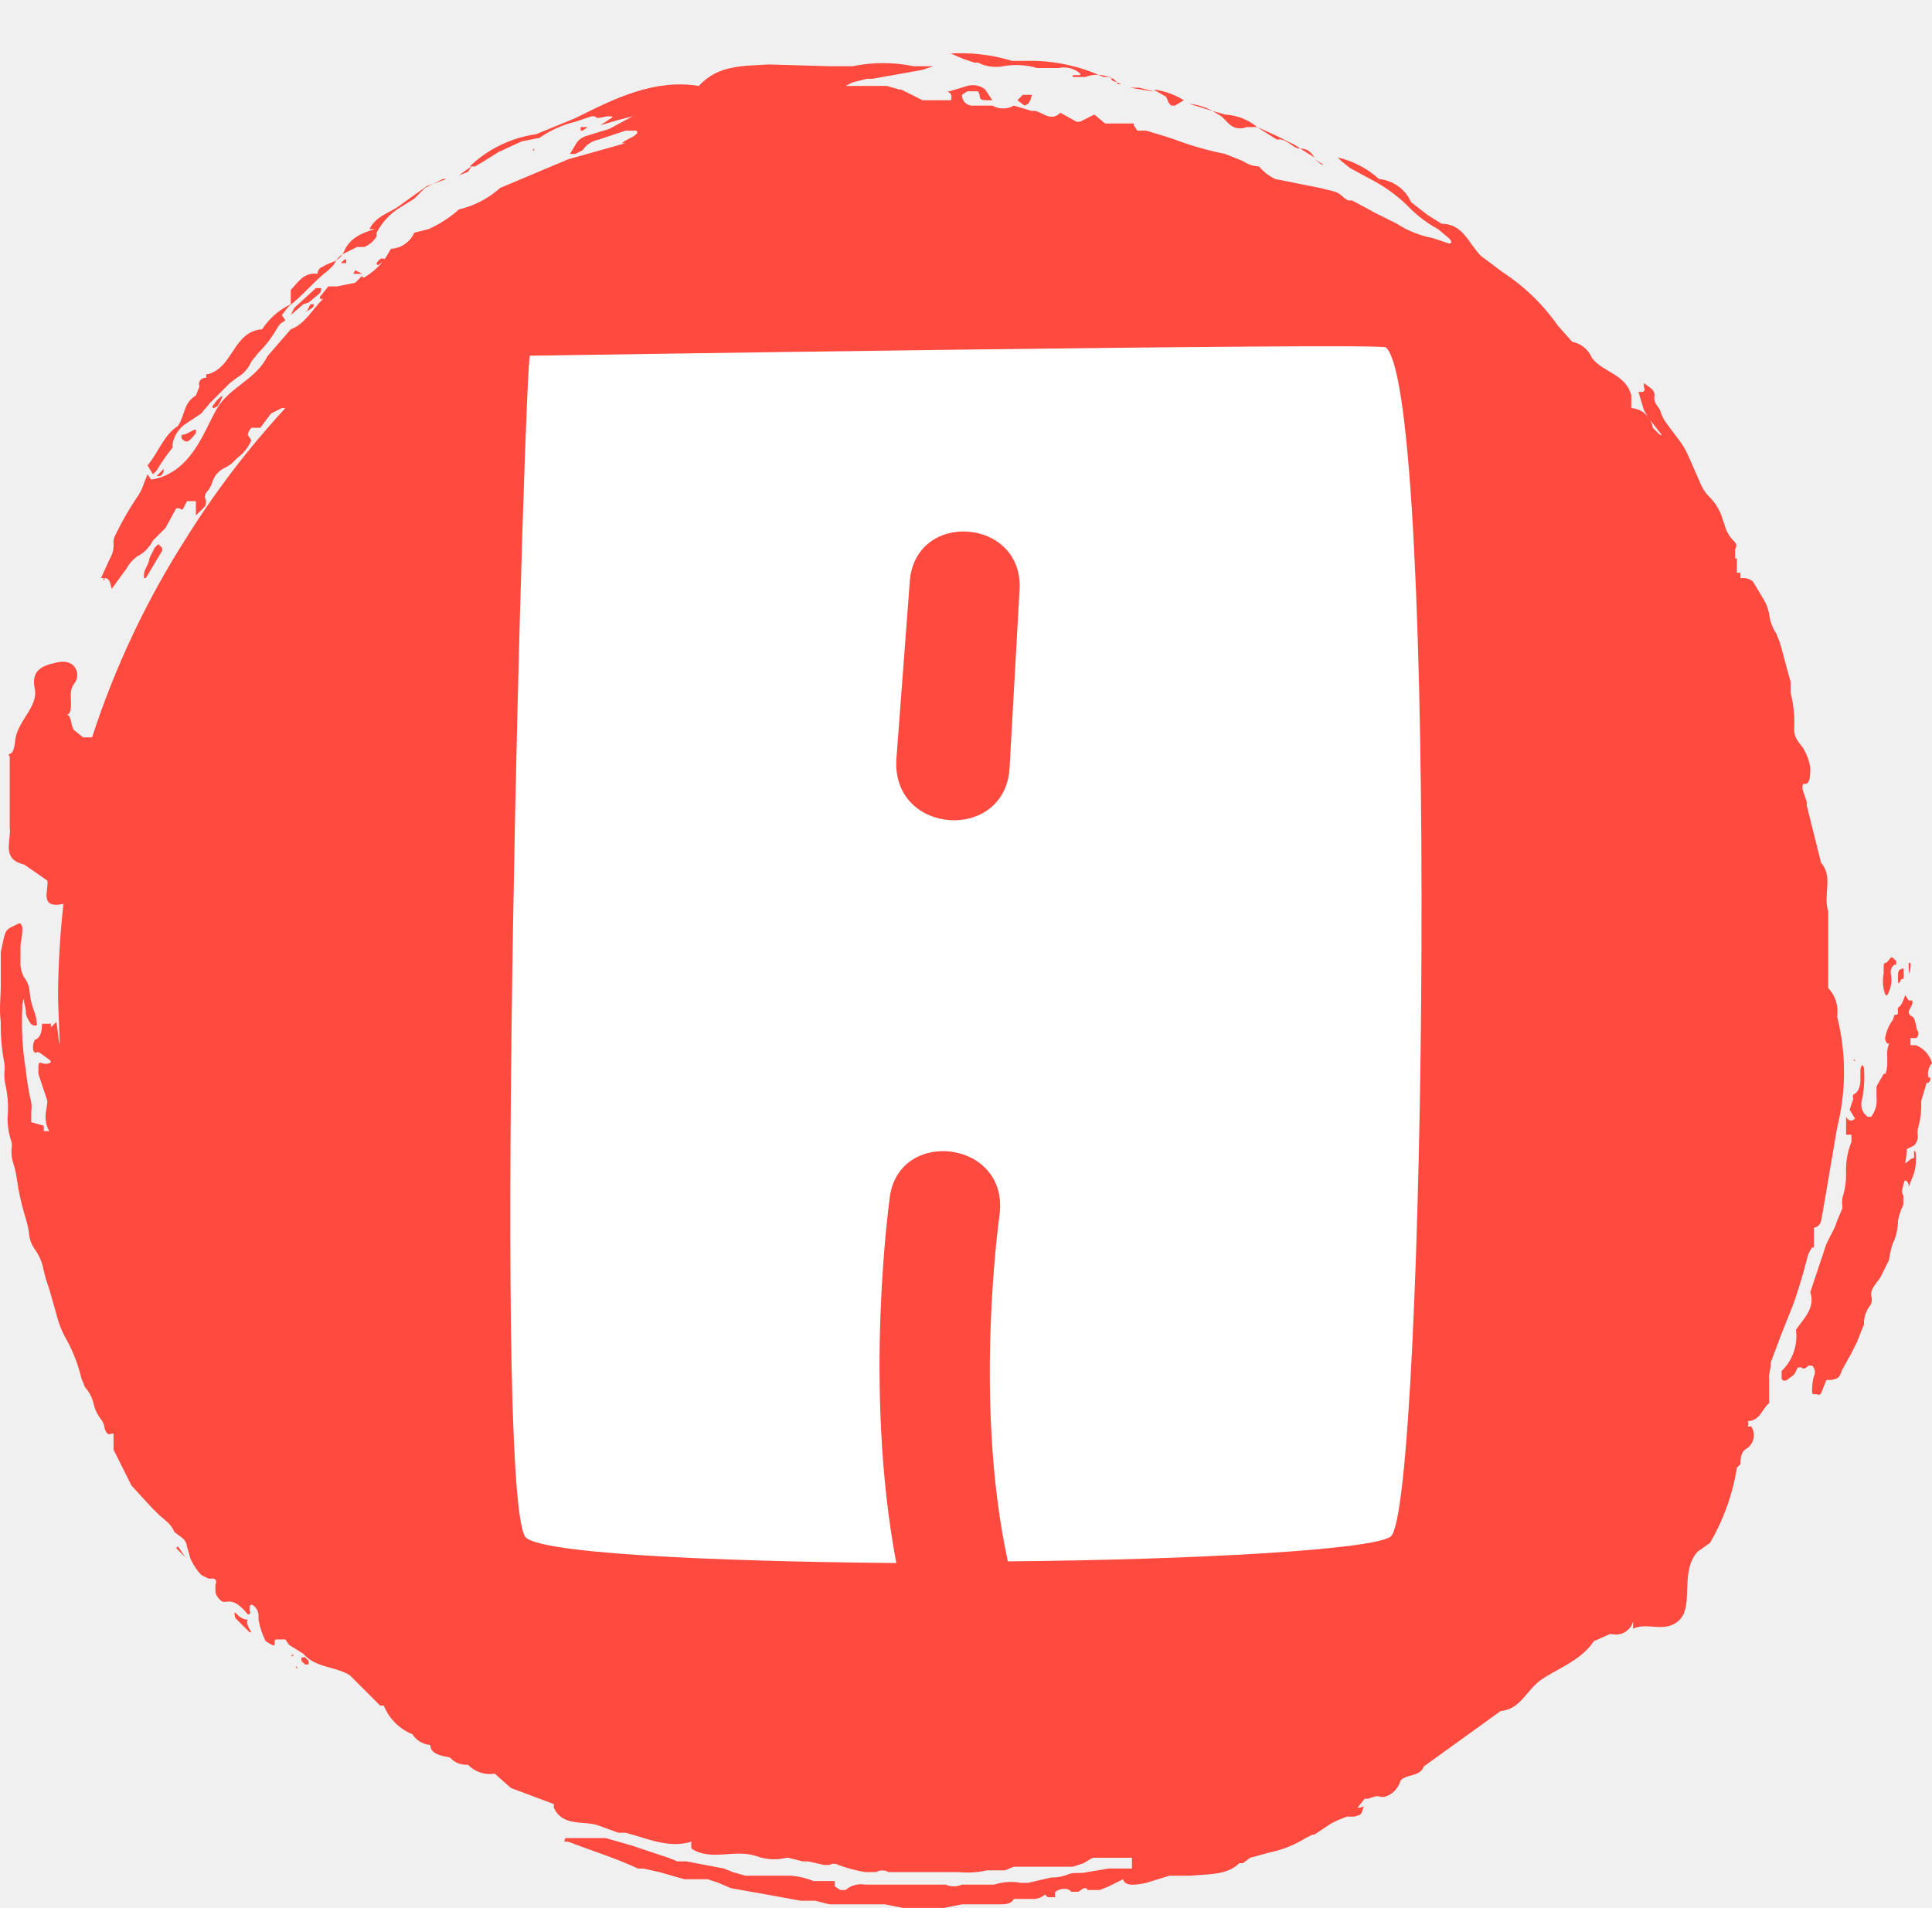
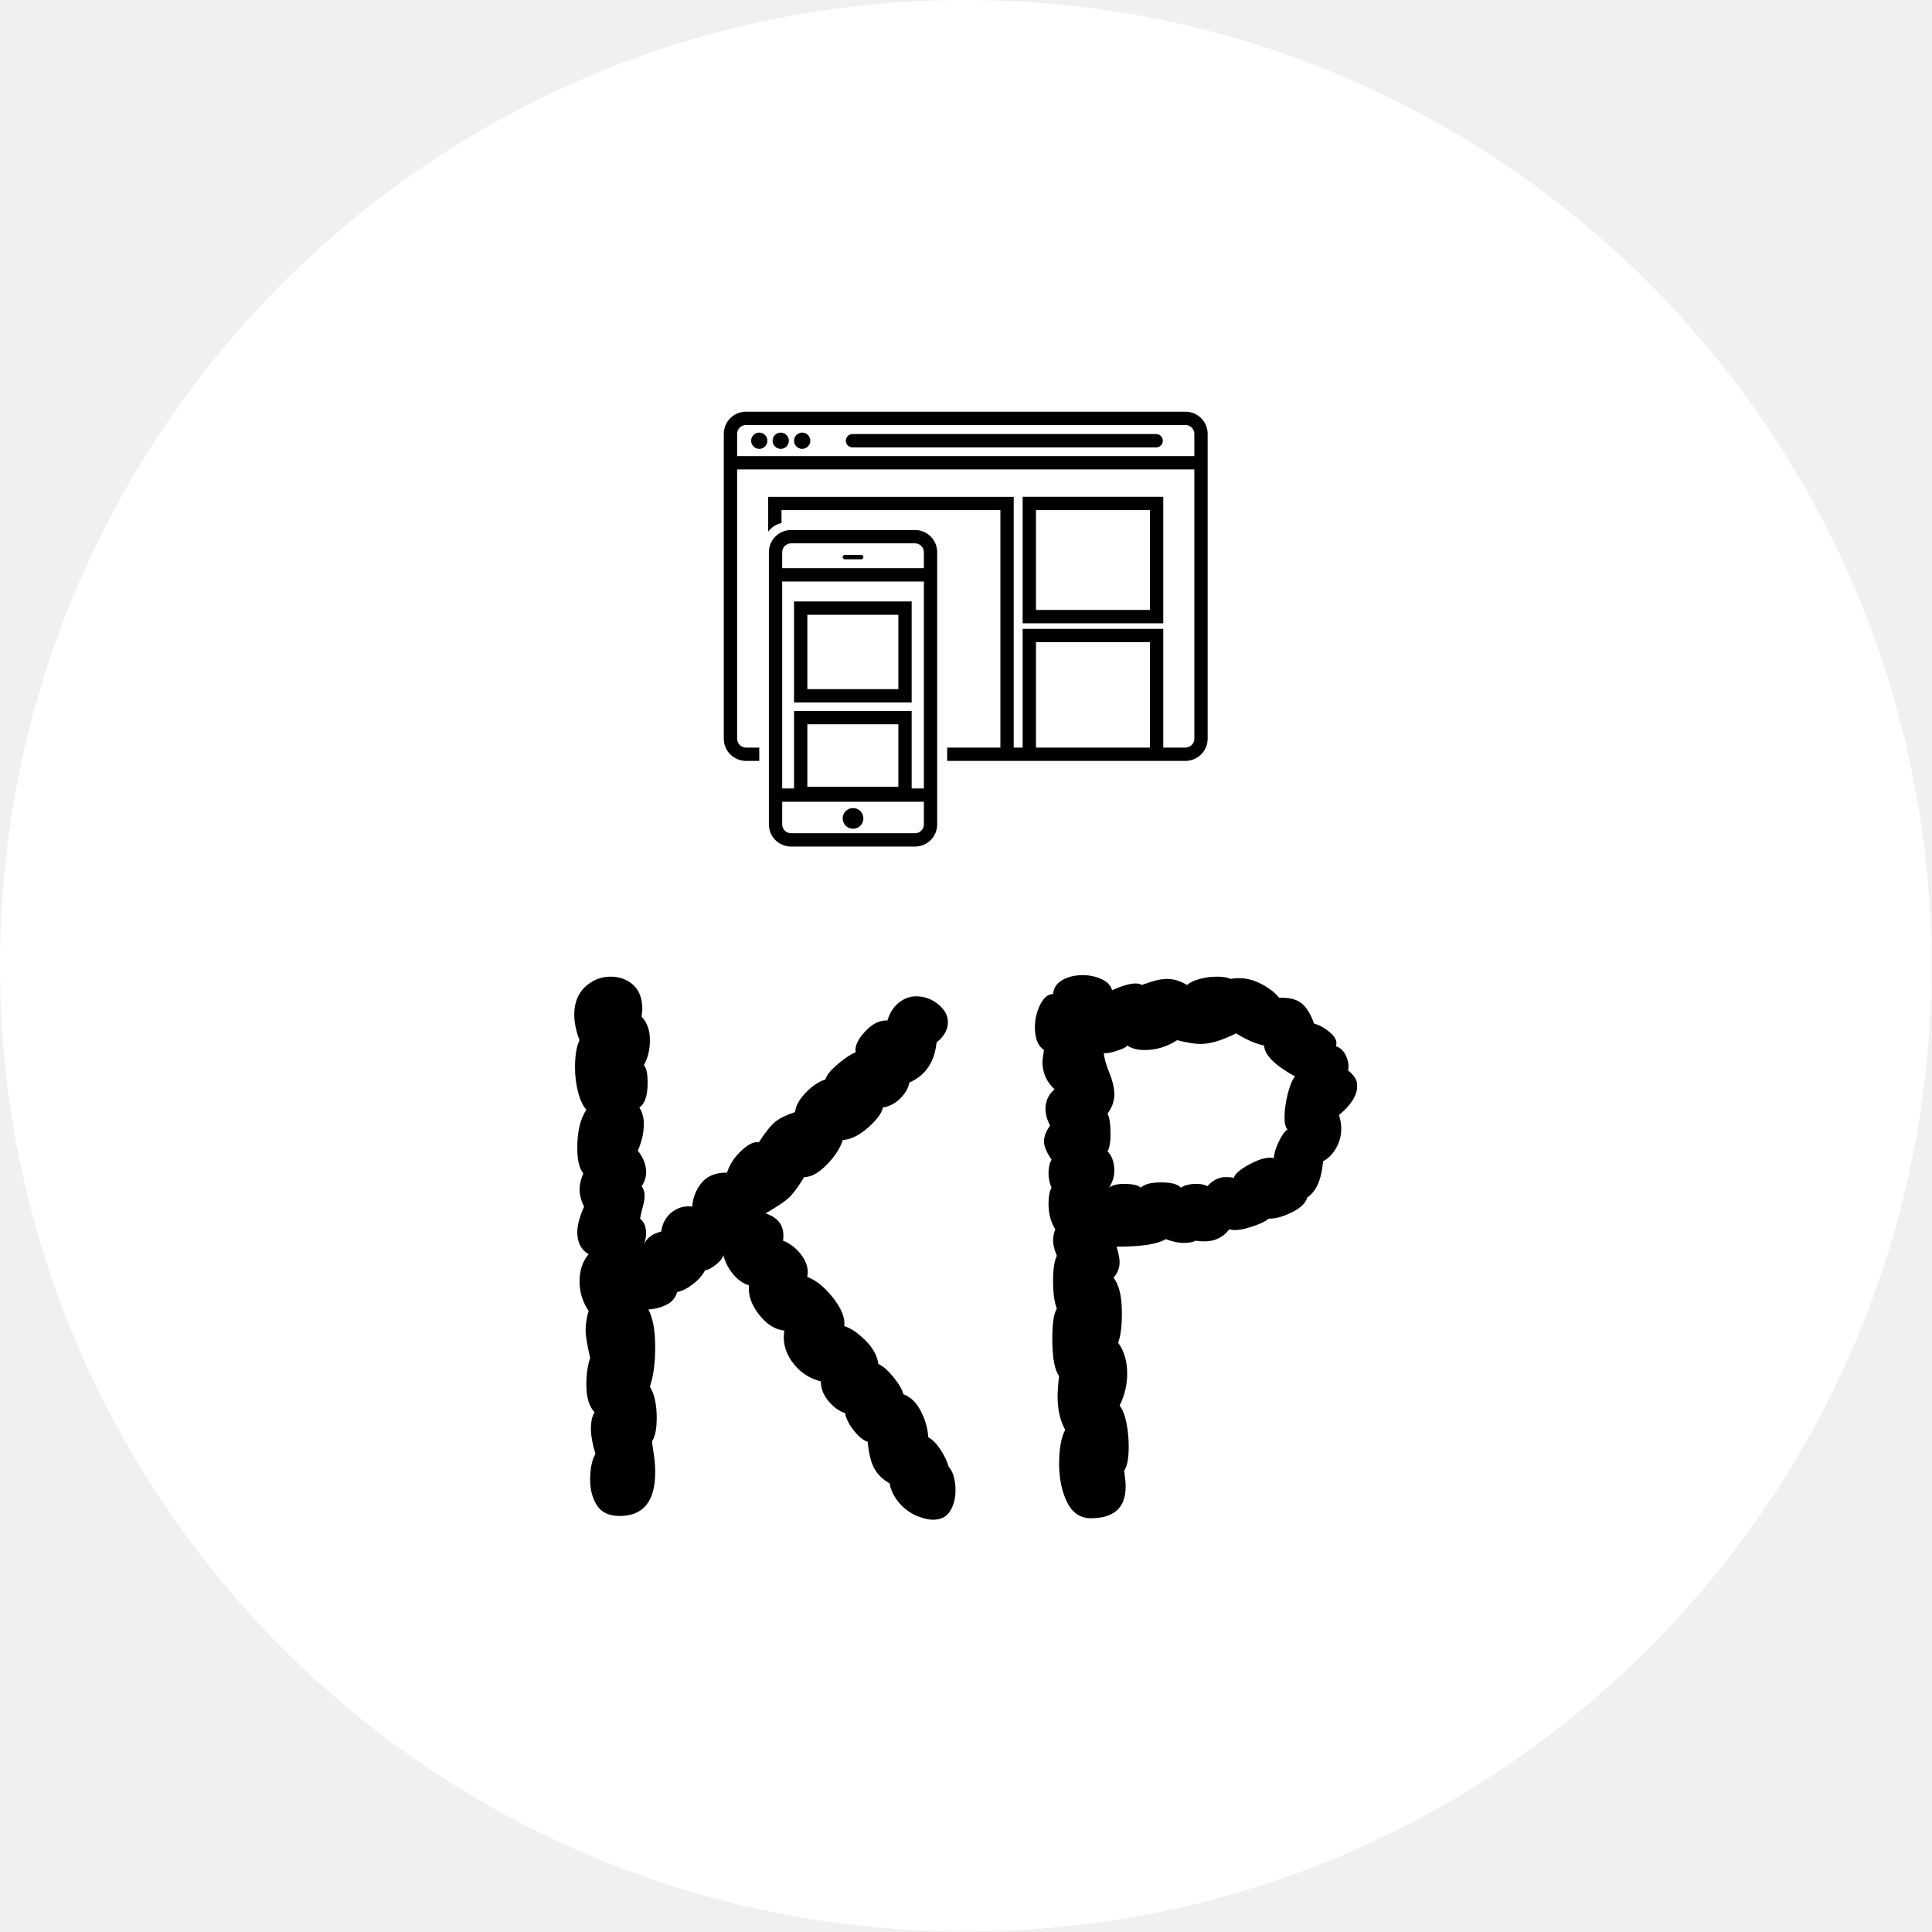
- <svg xmlns="http://www.w3.org/2000/svg" width="308.761" height="304.916" viewBox="0 0 106.008 104.687" class="css-1j8o68f" version="1.1" id="svg23">
-   <defs id="SvgjsDefs2684" />
-   <g id="SvgjsG2685" featurekey="rootContainer" transform="matrix(0.9820593,0,0,0.9820593,-0.05456052,0)" fill="#ff4a3f">
-     <g id="g17">
-       <path d="M19.8 15.3h.5l-.4-.2zm.5.1zm.8-.7c0 .1 0 .1.1.1l.4-.3c-.2-.1-.3-.1-.5.2zm.4-.2zm-4.1 2.3zm-.2.6l.3-.2c.1-.1.1-.2.1-.2h-.2l-.2.4c-.1-.1-.1 0 0 0zm2.2-2.9h-.1l-.2.2h.3zm-2.1 2.4l.6-.5c.1-.1.1-.2.1-.3h-.3l-1.2 1.1-.2.4.7-.6zm-1.1.8z" id="path3" />
-       <path d="M9.7 25v-.2a1.7 1.7 0 0 1 .7-1.1l.9-.6.5-.6.7-.7.4-.4.4-.3a1.9 1.9 0 0 0 .8-.9l.4-.5a5.9 5.9 0 0 0 1-1.3l.2-.3.3-.2-.2-.3.4-.5c.8-.6 1.4-1.4 2.2-2l.3-.3a1.4 1.4 0 0 1 .5-.6l.8-.4h.4a1.4 1.4 0 0 0 .7-.6V13a3.5 3.5 0 0 1 1.3-1.4l.8-.5.2-.2.4-.4 1-.5h.2l-1.1.4-1.4 1c-.6.5-1.4.6-1.8 1.4h.3c-.7.2-1.4.5-1.7 1.2s-.8.6-1.2.9a.4.4 0 0 0-.3.4c-.8-.1-1.1.5-1.5.9v.8a3.9 3.9 0 0 0-1.6 1.4c-1.6.1-1.6 2.1-3 2.5h-.1a.2.2 0 0 0 0 .2c-.3 0-.5.2-.4.5l-.2.5c-.7.4-.6 1.1-1 1.7-.8.5-1.1 1.5-1.7 2.2l.3.5.2-.2a11.6 11.6 0 0 1 .9-1.3zM53.9 3.3l.6.2h.2a2.2 2.2 0 0 0 1.4.2 4.1 4.1 0 0 1 1.9.1h1.2a1.4 1.4 0 0 1 1.2.3.1.1 0 0 1 0 .1H60a.1.1 0 0 0 0 .1h.7a1.8 1.8 0 0 1 1.3 0c.2 0 .1.1.2.2l.5.2h-.2c-.2-.4-.5-.4-.8-.4a9.7 9.7 0 0 0-4.3-.9h-.8A9.8 9.8 0 0 0 53 3h.2zm7.3 3.1zM50.3 4.7zm10.9 1.7h.2-.2zM19 14.7zm32.1-10zm17.6 2.2a.9.9 0 0 0 1 .2h.6a3.1 3.1 0 0 0-1.8-.7l-.7-.2.5.3zm-3.4-1.3c0 .1.1.2.2.3h.2l.5-.3a4.2 4.2 0 0 0-1.7-.6l.7.4zm7.4 2.7l.8.5c-.2-.3-.4-.5-.8-.5z" id="path5" />
-       <path d="M99 76.1l.6-1.6.6-1.5c.2-.5.6-1.8.8-2.6a1.7 1.7 0 0 1 .3-.7h.1v-1.1c.5-.1.4-.6.5-.9l.8-4.7a12.7 12.7 0 0 0 0-6.2 1.9 1.9 0 0 0-.5-1.6v-4.3c-.3-.9.3-1.9-.4-2.7L101 45a.4.4 0 0 0 0-.2l-.2-.6a.5.5 0 0 1 0-.4h.1c.3 0 .3-.5.3-.9a3 3 0 0 0-.4-1.1l-.3-.4a1.1 1.1 0 0 1-.2-.7 6.7 6.7 0 0 0-.2-2v-.6c-.2-.7-.4-1.5-.6-2.2l-.2-.5a2.5 2.5 0 0 1-.4-1.1 2.5 2.5 0 0 0-.3-.8l-.6-1a.8.8 0 0 0-.6-.2h-.1V32h-.2v-.8H97V31a.4.4 0 0 0 0-.1v-.2c.1-.2.1-.3-.1-.5a1.8 1.8 0 0 1-.4-.6l-.2-.6a2.9 2.9 0 0 0-.7-1.2 2.2 2.2 0 0 1-.5-.7l-.7-1.6a4.3 4.3 0 0 0-.6-1l-.6-.8a2.4 2.4 0 0 1-.4-.8l-.2-.3a.6.6 0 0 1-.1-.5.5.5 0 0 0-.2-.4l-.4-.3v.2c.1.2 0 .3-.1.3h-.2l.3 1 .3.5.7.9h-.1l-.2-.2-.2-.2a1.3 1.3 0 0 0-1.2-1.1v-.7c-.3-1.2-1.6-1.3-2.2-2.1a1.5 1.5 0 0 0-1.1-.9l-.8-.9a11.3 11.3 0 0 0-3.1-3l-.8-.6-.4-.3c-.7-.7-1-1.8-2.2-1.8l-.8-.5-.9-.7a2.2 2.2 0 0 0-1.8-1.3 5.1 5.1 0 0 0-2.3-1.2l.2.2.5.4 1.3.7a8.5 8.5 0 0 1 2.1 1.6 6.8 6.8 0 0 0 1.5 1.1l.6.5c.1.1.2.2.1.3H81l-.9-.3a5.6 5.6 0 0 1-2-.8l-1.2-.6-1.3-.7h-.2c-.3-.1-.4-.4-.8-.5l-.8-.2-2.5-.5a2.6 2.6 0 0 1-.9-.7 1.7 1.7 0 0 1-.9-.3l-1-.4a18.1 18.1 0 0 1-2.8-.8l-.6-.2-1-.3h-.5l-.2-.3v-.1h-1.6l-.6-.5-.4.2-.4.2h-.2l-.9-.5c-.6.6-1.1-.2-1.6-.1l-1-.3a1.2 1.2 0 0 1-1.2 0h-1.2a.6.6 0 0 1-.5-.6l.3-.2h.6a.7.7 0 0 1 .1.3c0 .2.2.2.5.2h.2l-.4-.6a1.1 1.1 0 0 0-1-.2l-1 .3H53c.3.2.2.3.2.5h-1.6l-.4-.2-.8-.4h-.1l-.7-.2h-2.3l.4-.2.8-.2h.3l1.7-.3 1.1-.2.6-.2h-1.1a8.4 8.4 0 0 0-3.4 0h-1.3L43 3.6c-1.4.1-2.8 0-3.9 1.2-2.5-.4-4.7.7-6.9 1.8l-2.2.9a6.7 6.7 0 0 0-3.7 1.8h.3l.5-.3.8-.5 1.3-.6 1-.2a6 6 0 0 1 2-.9l.9-.3h.2c.1.2.5 0 .7 0h.2c.1 0 .1.1 0 .1l-.6.4 1-.3.8-.2-1.3.7-1.3.4a1 1 0 0 0-.6.5l-.3.5h.3l.4-.2a1.4 1.4 0 0 1 .9-.6l1.5-.5h.5a.1.1 0 0 1 .1.2c-.2.2-.6.3-.8.5h.2l-3.2.9-3.8 1.6a5.2 5.2 0 0 1-2.3 1.2 6.6 6.6 0 0 1-1.7 1.1l-.8.2a1.5 1.5 0 0 1-1.3.9l-.3.5a3.7 3.7 0 0 1-1.2 1.1h-.1v-.1l-.2.2-.2.2-1 .2h-.5l-.4.5c-.1.1-.1.2 0 .2h.1c-.6.6-1 1.4-1.8 1.7L15 19.9c-.6 1.2-1.8 1.6-2.6 2.6s-1.4 3.9-3.9 4.3l-.2-.3-.2.5a2.7 2.7 0 0 1-.4.8 16.9 16.9 0 0 0-1.2 2.1.8.8 0 0 0-.1.5 1.4 1.4 0 0 1-.2.8l-.5 1.1h.2c.3 0 .3.3.4.6l.8-1.1a2.2 2.2 0 0 1 .6-.7 2 2 0 0 0 .9-.9l.3-.3.4-.4.6-1.1h.2c.1.1.1.1.2 0l.2-.4h.5v.8l.5-.5a.5.5 0 0 0 0-.5.4.4 0 0 1 .1-.3 1.5 1.5 0 0 0 .3-.5 1.3 1.3 0 0 1 .8-.9l.3-.2.3-.3a2.4 2.4 0 0 0 .8-1l-.2-.3c0-.1.1-.3.2-.4h.5l.6-.8.6-.3h.2a48.8 48.8 0 0 0-5.5 7.2h-.1.1a48.4 48.4 0 0 0-5.3 11.2h-.5l-.5-.4c-.2-.2-.1-.7-.4-.9h.1c.3-.5-.1-1.2.3-1.7s.1-1.4-.9-1.2-1.5.5-1.3 1.5-1 1.8-1.1 2.9-.5.5-.3.9v3.9c.1.8-.5 1.8.8 2.1l1.3.9c.1.5-.5 1.6.9 1.3a49.2 49.2 0 0 0-.3 5c0 1.1.1 2.2.1 3.3v-.4c-.1-.4-.1-.8-.2-1.3l-.3.3v-.2h-.5c0 .5-.1.8-.4.9a.9.9 0 0 0-.1.5c0 .1.1.3.2.2s.4.2.7.4-.2.3-.4.2-.2.1-.2.3v.3l.5 1.5c0 .3-.1.6-.1.9a1.7 1.7 0 0 0 .2.8h-.3v-.3l-.7-.2v-.6a1.5 1.5 0 0 0 0-.5 14.6 14.6 0 0 1-.3-1.8 16.6 16.6 0 0 1-.2-3.5.9.9 0 0 1 .1-.5v.2a2.9 2.9 0 0 1 .1.5.8.8 0 0 0 .1.4c.1.2.2.4.4.4s.1-.1.1-.2a2.1 2.1 0 0 0-.1-.5 4.2 4.2 0 0 1-.3-1.3 1.5 1.5 0 0 0-.3-.7 1.6 1.6 0 0 1-.2-.9v-.8c0-.3.1-.6.1-.9a.5.5 0 0 0-.1-.4h-.1c-.8.4-.7.2-1 1.6V55c0 .7-.1 1.4 0 2.1a10.8 10.8 0 0 0 .2 2.3 1.8 1.8 0 0 1 0 .5 3.1 3.1 0 0 0 .1.9 5.9 5.9 0 0 1 .1 1.3 3.9 3.9 0 0 0 .2 1.7 1.2 1.2 0 0 1 0 .4 2.1 2.1 0 0 0 .1.8 4.9 4.9 0 0 1 .2.9 14 14 0 0 0 .5 2.2 5 5 0 0 1 .2 1 1.7 1.7 0 0 0 .3.7 2.9 2.9 0 0 1 .5 1.2 8.5 8.5 0 0 0 .3 1l.4 1.4a5.4 5.4 0 0 0 .6 1.5 8.5 8.5 0 0 1 .8 2.1l.2.5a2.1 2.1 0 0 1 .5 1 2.1 2.1 0 0 0 .4.8 1 1 0 0 1 .2.5c.1.3.2.4.4.3h.1v.9l.5 1 .5 1 1.1 1.2.4.4c.3.3.7.5.9 1l.4.3a.7.7 0 0 1 .3.5l.2.7a3.3 3.3 0 0 0 .6.9l.4.2h.3a.2.2 0 0 1 .1.3 2.5 2.5 0 0 0 0 .5.9.9 0 0 0 .4.5h.2c.4-.1.8.2 1.2.7h.1c0-.1.1-.1 0-.2v-.2c0-.1.1-.2.2-.1a.7.7 0 0 1 .3.6v.2a4.3 4.3 0 0 0 .4 1.2c.5.3.5.3.5.1s0-.2.2-.2h.4l.2.3.8.5c.7.8 1.8.7 2.6 1.2l1.7 1.7h.2a2.9 2.9 0 0 0 1.6 1.6 1.3 1.3 0 0 0 1 .6c0 .5.6.6 1.1.7a1.2 1.2 0 0 0 .8.4h.2a1.7 1.7 0 0 0 1.5.5l.9.8 2.4.9v.2c.5 1.1 1.7.7 2.5 1l1.1.4h.4c1.2.3 2.4.9 3.7.5a.7.7 0 0 0 0 .4c1.1.7 2.4 0 3.6.4a2.9 2.9 0 0 0 1.7.1h.1l.8.2h.3l.9.2h.3a.5.5 0 0 1 .5 0 7.9 7.9 0 0 0 1.5.4h.6a.7.7 0 0 1 .7 0h3.9a5 5 0 0 0 1.6-.1h1l.5-.2H60l.6-.2.5-.3h2.2v.6H62l-1.2.2c-.4.1-.7 0-1 .1a2.4 2.4 0 0 1-1 .2l-1.3.3h-.4a3.1 3.1 0 0 0-1.5.1h-1.8a1.1 1.1 0 0 1-.9 0h-4.5a1.3 1.3 0 0 0-1.1.3H47l-.3-.2v-.3h-1.2a4.1 4.1 0 0 0-1.3-.3h-2.5l-.7-.2-.5-.2-2.1-.4h-.5l-.5-.2-2.1-.7-1.4-.4h-2.2c-.1 0-.1.1-.1.2h.2c1.3.5 2.6.9 3.9 1.5h.3l.9.2 1.4.4h1.3l.6.2.7.3 1.7.3 1.1.2 1.1.2h.8l.8.2h3.1l1 .2h2.3l1-.2H56c.4 0 .6-.1.7-.3h1a1 1 0 0 0 .8-.3c-.1.1 0 .1.1.2h.4v-.2c0-.1 0-.1.2-.2s.6-.1.7.1h.4l.3-.2c.2 0 .2 0 .2.1h.7l.5-.2.8-.4c.1.3.4.4 1.3.2l1.3-.4h1.2c.9-.1 2 0 2.7-.7h.2l.4-.3 1.1-.3a6.1 6.1 0 0 0 2-.8l.4-.2h.1l.9-.6.4-.2.5-.2h.4c.4-.1.4-.1.5-.4s0-.1-.2-.1h-.1l.4-.5h.2c.3-.1.5-.2.7-.1h.2a1.3 1.3 0 0 0 .9-.9c.3-.4 1.1-.2 1.3-.8l4.3-3.1c1.1-.1 1.4-1.1 2.2-1.7s2.3-1.1 3-2.2l.9-.4h.1a1 1 0 0 0 1.2-.7v.4c.8-.4 1.8.3 2.6-.5s0-2.7 1-3.8l.7-.5a12.1 12.1 0 0 0 1.5-4.2l.2-.2c0-.3 0-.7.4-.9a.9.9 0 0 0 .2-1.2h-.2a.3.3 0 0 0 0-.3c.7 0 .8-.7 1.2-1V77a.5.5 0 0 1 0-.2 3.8 3.8 0 0 0 .1-.7zM5.9 32.2z" id="path7" />
-       <path d="M26.4 9.3l-.3.2-.4.3.5-.2zm6.1-2h.1l.3-.2h-.4zm-2.6 1l-.1.1h.1v-.1zm-1.5 1.4zm1.3-.2zm-6.3 3.1zM9.2 26.2l-.4.4H9a.4.4 0 0 0 .2-.4zm3-3.5a2.1 2.1 0 0 0 .3-.6 1.5 1.5 0 0 0-.5.5c-.1.1-.1.2 0 .2zM11 24.2V24c-.2 0-.5.3-.8.3v.2c.3.3.4.2.8-.3zm3 66.2zM73.9 9.2h.1l-.5-.3zm-2.5-1.4c.5-.1.8.4 1.2.5h.1l-.3-.2-1-.5-1.1-.5.3.2zM52.8 3.1zm11.7 2h-.1l-1.2-.2h.5zm2 .7l1.3.4a3.3 3.3 0 0 0-1.3-.4zm-9 0a1 1 0 0 0 .2-.5h-.5l-.3.3.4.3zm9 1.6zM49.9 4.2zm2.9.7zM48.5 4zm13.8 2.1a.5.5 0 0 0 0 .1zm44.8 52.3h-.3V58h.3c.1 0 .2-.3.1-.4s-.1-.7-.3-.8a.3.3 0 0 1-.2-.3l.2-.4a.4.4 0 0 0 0-.2h-.2l-.2-.3c-.1.3-.2.6-.4.7a.5.5 0 0 0 0 .2c0 .1 0 .2-.1.2h-.1a1.1 1.1 0 0 1-.1.3 2.3 2.3 0 0 0-.4.9.4.4 0 0 0 .1.4h.1a1.7 1.7 0 0 0-.1.8v.4a1.8 1.8 0 0 1-.1.5h-.1l-.4.7v.6a1.5 1.5 0 0 1-.3 1.1h-.2l-.2-.2a.9.9 0 0 1-.1-.8 6.5 6.5 0 0 0 .1-1.7c0-.1-.1-.2-.1-.2a.5.5 0 0 0-.1.3v.6c0 .2-.1.6-.3.7s-.1.2-.1.3l-.2.6.3.5c-.2.2-.4.1-.5-.1v1h.3v.4a4.2 4.2 0 0 0-.3 1.4 3.3 3.3 0 0 0 0 .4 4 4 0 0 1-.2 1.3 2 2 0 0 0 0 .6l-.3.7a3.2 3.2 0 0 1-.3.7l-.3.6-.9 2.7c.3.9-.4 1.5-.8 2.1a2.7 2.7 0 0 1-.8 2.3v.4c0 .1.1.2.3.1l.4-.3.2-.4h.2c.1.1.2.1.4-.1h.2a.5.5 0 0 1 .1.6 2.9 2.9 0 0 0-.1.8c0 .1 0 .2.1.2h.2c.1.1.2 0 .3-.3l.2-.5h.3c.4-.1.4-.1.6-.6l.5-.9.3-.6.4-1a1.6 1.6 0 0 1 .3-1 .6.6 0 0 0 .1-.6c0-.2 0-.3.2-.6l.3-.4.5-1a4.7 4.7 0 0 1 .2-.9 3 3 0 0 0 .3-1.3 3.8 3.8 0 0 1 .3-.9v-.5c-.1-.2-.1-.2 0-.6s.1-.2.2-.2a.4.4 0 0 1 .1.3l.2-.5a2.3 2.3 0 0 0 .2-.9v-.3c0-.1 0-.3-.1-.3v.4c-.2 0-.3.2-.5.3a6.4 6.4 0 0 0 .1-.8l.4-.2a.7.7 0 0 0 .2-.6 1.4 1.4 0 0 1 0-.3 4.8 4.8 0 0 0 .2-1.4v-.2l.3-1h.1a.3.3 0 0 0 .1-.3h-.1a.9.9 0 0 1 .2-.8 1.5 1.5 0 0 0-.9-1zm-1.2 7.8zm-.2-9.9zm0 0zM9.1 30.8a.3.3 0 0 0 0-.2l-.2-.2-.2.2-.3.6c0 .3-.3.6-.3.9v.2h.1zm96.3 24.8h.1a1.7 1.7 0 0 0 .2-1.2.5.5 0 0 1 .2-.5h.1v-.2l-.2-.2h-.1c-.1.1-.2.3-.3.3s-.1.1-.1.3v.3a2.2 2.2 0 0 0 .1 1.2zM13.2 90.1c-.1 0 0 .2 0 .3l.8.8h.1c-.2-.3-.3-.6-.2-.7a.9.9 0 0 1-.5-.2zm.8.3zm92.3-35.7h.1a2 2 0 0 0 0-.6c-.3.1-.3.1-.3.6s.1.1.2 0z" id="path9" />
-       <path d="M106.7 62a.6.6 0 0 0 .1-.5c0-.1-.1-.2-.1-.1h-.2v.2c0 .4.1.5.2.4zm.1-8.2h-.1v.6a1 1 0 0 0 .1-.6zM17.1 92.6h-.2v.2l.2.2h.2v-.2zm86.6-33.3c0-.1 0-.1-.1-.1zM9.9 86.5l.5.5-.4-.6z" id="path11" />
-       <circle cx="10.5" cy="87.1" transform="rotate(-24.8 10.4 87.159)" id="circle13" />
-       <path d="M9.7 30.1h-.1v.2-.2h.1zm83.2-6.6l-.2-.3h-.1zm-14.7 77.1zM5.9 32.2zm-.1.2a.3.3 0 0 0 .1-.2v.2zm1.9-4.9zM61.5 2.4zm42.8 58.2v.1-.1zM16.4 92.5h-.1c.1.1.2 0 .1-.1zm.2.7h.1l-.1-.1v.1zm73.9-71.3zm15.2 34.4zM14.6 91.7zm92.1-37zm-.8 11.4zM34.6 0z" id="path15" />
-     </g>
-   </g>
-   <g id="SvgjsG2686" featurekey="nameFeature-0" transform="matrix(2.284354,0,0,2.284354,27.98006,-5.60952)" fill="#ffffff">
-     <path d="M9.6 16.48 l-0.32 4.24 c-0.08 1.8 2.6 1.96 2.72 0.2 l0.24 -4.28 c0.12 -1.76 -2.56 -1.96 -2.64 -0.16 z M0.48 11 l0 0 c0.04 0 20.48 -0.32 20.56 -0.2 c1.28 1.12 0.96 27.8 0.12 28.56 c-0.4 0.32 -4.64 0.56 -9.2 0.6 c-0.84 -3.84 -0.2 -8.32 -0.2 -8.32 c0.24 -1.8 -2.44 -2.12 -2.64 -0.4 c0 0.04 -0.64 4.52 0.16 8.76 c-4.56 -0.04 -8.68 -0.24 -8.92 -0.64 c-0.8 -1.44 0 -28.28 0.12 -28.36 z" id="path20" />
+ <svg xmlns="http://www.w3.org/2000/svg" version="1.1" width="2000" height="2000" viewBox="0 0 2000 2000">
+   <g transform="matrix(1,0,0,1,-0.2844311,-0.2844311)">
+     <svg viewBox="0 0 334 334" data-background-color="#e9efe7" preserveAspectRatio="xMidYMid meet" height="2000" width="2000">
+       <g id="tight-bounds" transform="matrix(1,0,0,1,0.0475,0.0475)">
+         <svg viewBox="0 0 333.905 333.905" height="333.905" width="333.905">
+           <g>
+             <svg />
+           </g>
+           <g>
+             <svg viewBox="0 0 333.905 333.905" height="333.905" width="333.905">
+               <g>
+                 <path d="M0 166.952c0-92.205 74.747-166.952 166.952-166.952 92.205 0 166.952 74.747 166.953 166.952 0 92.205-74.747 166.952-166.953 166.953-92.205 0-166.952-74.747-166.952-166.953zM166.952 325.414c87.516 0 158.462-70.946 158.462-158.462 0-87.516-70.946-158.462-158.462-158.461-87.516 0-158.462 70.946-158.461 158.461 0 87.516 70.946 158.462 158.461 158.462z" data-fill-palette-color="tertiary" fill="#ffffff" stroke="transparent" />
+                 <ellipse rx="160.274" ry="160.274" cx="166.952" cy="166.952" fill="#ffffff" stroke="transparent" stroke-width="0" fill-opacity="1" data-fill-palette-color="tertiary" />
+               </g>
+               <g transform="matrix(1,0,0,1,99.27648,71.17305)">
+                 <svg viewBox="0 0 135.352 191.558" height="191.558" width="135.352">
+                   <g>
+                     <svg viewBox="0 0 135.352 191.558" height="191.558" width="135.352">
+                       <g>
+                         <svg viewBox="0 0 213.158 301.676" height="191.558" width="135.352">
+                           <g transform="matrix(1,0,0,1,0,153.4019)">
+                             <svg viewBox="0 0 213.158 148.274" height="148.274" width="213.158">
+                               <g id="textblocktransform">
+                                 <svg viewBox="0 0 213.158 148.274" height="148.274" width="213.158" id="textblock">
+                                   <g>
+                                     <svg viewBox="0 0 213.158 148.274" height="148.274" width="213.158">
+                                       <g transform="matrix(1,0,0,1,0,0)">
+                                         <svg width="213.158" viewBox="3.7 -35.9 51.754 36" height="148.274" data-palette-color="#e9efe7">
+                                           <path d="M28.45-3.4Q28.65-3.2 28.78-2.78 28.9-2.35 28.9-1.85L28.9-1.85Q28.9-1.05 28.55-0.48 28.2 0.1 27.4 0.1L27.4 0.1Q27 0.1 26.35-0.15L26.35-0.15Q25.65-0.45 25.15-1.05 24.65-1.65 24.55-2.3L24.55-2.3Q23.85-2.7 23.53-3.3 23.2-3.9 23.1-5.05L23.1-5.05Q22.65-5.2 22.18-5.8 21.7-6.4 21.6-6.95L21.6-6.95Q21-7.15 20.5-7.75 20-8.35 20-9.05L20-9.05Q18.95-9.3 18.25-10.15 17.55-11 17.55-11.95L17.55-11.95Q17.55-12.25 17.6-12.4L17.6-12.4Q16.65-12.5 15.9-13.48 15.15-14.45 15.25-15.4L15.25-15.4Q14.7-15.55 14.23-16.1 13.75-16.65 13.55-17.4L13.55-17.4Q13.5-17.1 13.05-16.75 12.6-16.4 12.35-16.4L12.35-16.4Q12.1-15.9 11.55-15.48 11-15.05 10.5-14.95L10.5-14.95Q10.35-14.4 9.83-14.13 9.3-13.85 8.6-13.8L8.6-13.8Q9.05-12.95 9.05-11.3L9.05-11.3Q9.05-9.75 8.7-8.7L8.7-8.7Q9.15-7.95 9.15-6.65L9.15-6.65Q9.15-5.55 8.85-5.1L8.85-5.1Q8.85-4.9 8.95-4.28 9.05-3.65 9.05-3.05L9.05-3.05Q9.05-0.15 6.7-0.15L6.7-0.15Q5.65-0.15 5.2-0.85 4.75-1.55 4.75-2.55L4.75-2.55Q4.75-3.65 5.1-4.25L5.1-4.25Q4.8-5.25 4.8-5.9L4.8-5.9Q4.8-6.65 5.05-7L5.05-7Q4.5-7.55 4.5-8.85L4.5-8.85Q4.5-9.85 4.75-10.6L4.75-10.6Q4.45-11.9 4.45-12.4L4.45-12.4Q4.45-13.05 4.65-13.7L4.65-13.7Q4.05-14.6 4.05-15.65L4.05-15.65Q4.05-16.75 4.65-17.45L4.65-17.45Q3.9-17.9 3.9-18.9L3.9-18.9Q3.9-19.6 4.35-20.6L4.35-20.6Q4.05-21.2 4.05-21.75L4.05-21.75Q4.05-22.2 4.3-22.8L4.3-22.8Q3.9-23.25 3.9-24.5L3.9-24.5Q3.9-26.1 4.5-27L4.5-27Q4.15-27.4 3.95-28.18 3.75-28.95 3.75-29.8L3.75-29.8Q3.75-31 4.05-31.6L4.05-31.6Q3.7-32.5 3.7-33.3L3.7-33.3Q3.7-34.45 4.42-35.13 5.15-35.8 6.1-35.8L6.1-35.8Q7-35.8 7.6-35.25 8.2-34.7 8.2-33.65L8.2-33.65 8.15-33.15Q8.7-32.6 8.7-31.6L8.7-31.6Q8.7-30.65 8.3-29.95L8.3-29.95Q8.55-29.7 8.55-28.8L8.55-28.8Q8.55-27.5 8-27.15L8-27.15Q8.3-26.7 8.3-26.05L8.3-26.05Q8.3-25.2 7.9-24.3L7.9-24.3Q8.45-23.6 8.45-22.9L8.45-22.9Q8.45-22.35 8.15-21.95L8.15-21.95Q8.35-21.7 8.35-21.3L8.35-21.3Q8.35-21 8.22-20.55 8.1-20.1 8.05-19.8L8.05-19.8Q8.45-19.5 8.45-18.8L8.45-18.8Q8.45-18.5 8.3-18.1L8.3-18.1Q8.6-18.75 9.45-18.95L9.45-18.95Q9.55-19.75 10.15-20.23 10.75-20.7 11.5-20.6L11.5-20.6Q11.55-21.45 12.1-22.15 12.65-22.85 13.8-22.85L13.8-22.85Q14.05-23.65 14.75-24.3 15.45-24.95 15.9-24.85L15.9-24.85Q16.55-25.85 16.98-26.2 17.4-26.55 18.3-26.85L18.3-26.85Q18.35-27.45 19-28.13 19.65-28.8 20.3-29L20.3-29Q20.4-29.4 21.1-30 21.8-30.6 22.3-30.8L22.3-30.8Q22.2-31.4 22.93-32.18 23.65-32.95 24.4-32.9L24.4-32.9Q24.65-33.7 25.18-34.1 25.7-34.5 26.3-34.5L26.3-34.5Q27.1-34.5 27.75-33.98 28.4-33.45 28.4-32.8L28.4-32.8Q28.4-32.05 27.65-31.45L27.65-31.45Q27.45-29.5 25.85-28.8L25.85-28.8Q25.75-28.25 25.25-27.75 24.75-27.25 24.1-27.15L24.1-27.15Q24-26.6 23.13-25.83 22.25-25.05 21.45-25L21.45-25Q21.2-24.2 20.4-23.38 19.6-22.55 18.9-22.55L18.9-22.55Q18.25-21.5 17.85-21.15 17.45-20.8 16.35-20.15L16.35-20.15Q17.7-19.7 17.5-18.35L17.5-18.35Q18.25-18.05 18.75-17.35 19.25-16.65 19.1-15.95L19.1-15.95Q19.95-15.65 20.8-14.58 21.65-13.5 21.55-12.7L21.55-12.7Q22.2-12.5 22.95-11.75 23.7-11 23.8-10.2L23.8-10.2Q24.25-10 24.8-9.33 25.35-8.65 25.45-8.2L25.45-8.2Q26.15-7.95 26.6-7.1 27.05-6.25 27.1-5.35L27.1-5.35Q27.5-5.15 27.9-4.55 28.3-3.95 28.45-3.4L28.45-3.4ZM54.05-31.2Q54.5-31.05 54.72-30.55 54.95-30.05 54.85-29.6L54.85-29.6Q55.5-29.1 55.45-28.55L55.45-28.55Q55.45-27.65 54.25-26.65L54.25-26.65Q54.4-26.2 54.4-25.75L54.4-25.75Q54.4-25.05 54.05-24.45 53.7-23.85 53.2-23.6L53.2-23.6Q53.05-21.8 52.15-21.2L52.15-21.2Q52-20.65 51.15-20.23 50.3-19.8 49.6-19.8L49.6-19.8Q49.25-19.5 48.35-19.23 47.45-18.95 47-19.1L47-19.1Q46.4-18.3 45.35-18.3L45.35-18.3Q44.95-18.3 44.8-18.35L44.8-18.35Q44.5-18.2 44-18.2L44-18.2Q43.45-18.2 42.8-18.45L42.8-18.45Q42-17.95 39.55-17.95L39.55-17.95Q39.75-17.25 39.75-16.95L39.75-16.95Q39.75-16.35 39.35-15.9L39.35-15.9Q39.9-15.2 39.9-13.55L39.9-13.55Q39.9-12.25 39.65-11.6L39.65-11.6Q40.25-10.8 40.25-9.55L40.25-9.55Q40.25-8.45 39.75-7.45L39.75-7.45Q40.05-7.05 40.2-6.3 40.35-5.55 40.35-4.75L40.35-4.75Q40.35-3.55 40.05-3.15L40.05-3.15Q40.15-2.45 40.15-2.1L40.15-2.1Q40.15 0 37.85 0L37.85 0Q36.8 0 36.27-1.07 35.75-2.15 35.75-3.6L35.75-3.6Q35.75-5.05 36.15-5.85L36.15-5.85Q35.65-6.75 35.65-8.05L35.65-8.05Q35.65-8.6 35.75-9.4L35.75-9.4Q35.3-10 35.3-11.85L35.3-11.85Q35.3-13.4 35.6-13.85L35.6-13.85Q35.35-14.5 35.35-15.7L35.35-15.7Q35.35-16.85 35.6-17.35L35.6-17.35Q35.35-17.95 35.35-18.35L35.35-18.35Q35.35-18.75 35.5-19.1L35.5-19.1Q35.05-19.8 35.05-20.8L35.05-20.8Q35.05-21.5 35.25-21.85L35.25-21.85Q35.05-22.3 35.05-22.8L35.05-22.8Q35.05-23.35 35.25-23.7L35.25-23.7Q34.75-24.45 34.75-24.9L34.75-24.9Q34.75-25.4 35.15-25.95L35.15-25.95Q34.85-26.55 34.85-27.05L34.85-27.05Q34.85-27.85 35.45-28.35L35.45-28.35Q34.65-29.1 34.65-30.15L34.65-30.15Q34.65-30.35 34.75-30.95L34.75-30.95Q34.15-31.35 34.15-32.45L34.15-32.45Q34.15-33.25 34.5-33.95 34.85-34.65 35.35-34.65L35.35-34.65Q35.4-35.25 35.97-35.58 36.55-35.9 37.3-35.9L37.3-35.9Q38-35.9 38.57-35.63 39.15-35.35 39.25-34.9L39.25-34.9Q40.25-35.35 40.8-35.35L40.8-35.35Q41.1-35.35 41.2-35.25L41.2-35.25Q41.35-35.3 41.9-35.48 42.45-35.65 42.9-35.65L42.9-35.65Q43.55-35.65 44.2-35.25L44.2-35.25Q44.5-35.5 45.05-35.65 45.6-35.8 46.2-35.8L46.2-35.8Q46.75-35.8 47.1-35.65L47.1-35.65Q47.3-35.7 47.65-35.7L47.65-35.7Q48.4-35.7 49.15-35.3 49.9-34.9 50.3-34.4L50.3-34.4Q51.2-34.45 51.72-34.08 52.25-33.7 52.6-32.7L52.6-32.7Q53.15-32.55 53.67-32.1 54.2-31.65 54.05-31.2L54.05-31.2ZM39.05-21.85Q39.35-22.1 40.05-22.1L40.05-22.1Q40.9-22.1 41.15-21.85L41.15-21.85Q41.5-22.2 42.5-22.2L42.5-22.2Q43.5-22.2 43.8-21.85L43.8-21.85Q44.15-22.1 44.85-22.1L44.85-22.1Q45.3-22.1 45.55-21.95L45.55-21.95Q46.1-22.55 46.75-22.55L46.75-22.55Q47.1-22.55 47.3-22.5L47.3-22.5Q47.4-22.9 48.4-23.43 49.4-23.95 49.95-23.8L49.95-23.8Q49.95-24.2 50.25-24.85 50.55-25.5 50.85-25.7L50.85-25.7Q50.65-25.9 50.65-26.5L50.65-26.5Q50.65-27.2 50.87-28.08 51.1-28.95 51.35-29.2L51.35-29.2Q49.35-30.3 49.3-31.25L49.3-31.25Q48.5-31.4 47.45-32.05L47.45-32.05Q46.05-31.35 45.1-31.35L45.1-31.35Q44.55-31.35 43.55-31.6L43.55-31.6Q42.55-30.95 41.4-30.95L41.4-30.95Q40.7-30.95 40.25-31.25L40.25-31.25Q40.2-31.1 39.57-30.9 38.95-30.7 38.7-30.75L38.7-30.75Q38.75-30.25 39.05-29.5L39.05-29.5Q39.4-28.65 39.4-28L39.4-28Q39.4-27.35 38.95-26.75L38.95-26.75Q39.15-26.35 39.15-25.4L39.15-25.4Q39.15-24.6 38.95-24.25L38.95-24.25Q39.4-23.8 39.4-22.95L39.4-22.95Q39.4-22.4 39.05-21.85L39.05-21.85Z" opacity="1" transform="matrix(1,0,0,1,0,0)" fill="#000000" class="wordmark-text-0" data-fill-palette-color="quaternary" id="text-0" />
+                                         </svg>
+                                       </g>
+                                     </svg>
+                                   </g>
+                                 </svg>
+                               </g>
+                             </svg>
+                           </g>
+                           <g transform="matrix(1,0,0,1,40.71326,0)">
+                             <svg viewBox="0 0 131.732 118.398" height="118.398" width="131.732">
+                               <g>
+                                 <svg version="1.1" x="0" y="0" viewBox="0 5.517 109 97.967" enable-background="new 0 0 109 109" xml:space="preserve" height="118.398" width="131.732" class="icon-icon-0" data-fill-palette-color="quaternary" id="icon-0">
+                                   <path fill="#000000" d="M14.657 12.059c0 1.013-0.821 1.833-1.833 1.833s-1.833-0.821-1.833-1.833 0.821-1.833 1.833-1.833S14.657 11.046 14.657 12.059zM7.99 10.225c-1.013 0-1.833 0.821-1.833 1.833s0.821 1.833 1.833 1.833 1.833-0.821 1.833-1.833S9.002 10.225 7.99 10.225zM17.657 10.225c-1.013 0-1.833 0.821-1.833 1.833s0.821 1.833 1.833 1.833 1.833-0.821 1.833-1.833S18.669 10.225 17.657 10.225zM97.406 10.559H28.99c-0.829 0-1.5 0.671-1.5 1.5s0.671 1.5 1.5 1.5h68.416c0.83 0 1.5-0.671 1.5-1.5S98.236 10.559 97.406 10.559zM99 53.184H67.322v-28.5H99V53.184zM96 27.683H70.322v22.5H96V27.683zM109 10.517v68.667c0 2.761-2.238 5-5 5h-5H67.322h-2.014H50.322v-3h11.986v-53.5H13v2.934c-1.226 0.247-2.277 0.951-3 1.916v-7.849h55.309v56.5h2.014v-26.75H99v26.75h5c1.104 0 2-0.897 2-2V18.517H3v60.667c0 1.103 0.897 2 2 2h2.99v3H5c-2.761 0-5-2.239-5-5V10.517c0-2.761 2.239-5 5-5h99C106.762 5.517 109 7.755 109 10.517zM96 57.434H70.322v23.75H96V57.434zM106 10.517c0-1.103-0.896-2-2-2H5c-1.103 0-2 0.897-2 2v5h103V10.517zM48.072 37.171v61.313c0 2.761-2.238 5-5 5H15.156c-2.761 0-5-2.239-5-5V37.171c0-2.761 2.239-5 5-5h27.916C45.834 32.171 48.072 34.41 48.072 37.171zM13.156 37.171v3.596h31.916v-3.596c0-1.103-0.896-2-2-2H15.156C14.053 35.171 13.156 36.068 13.156 37.171zM39.322 90.017V75.93H18.823v14.086H39.322zM42.322 72.93v17.461h2.75V43.767H13.156v46.625h2.667V72.93H42.322zM45.072 98.484v-5.092H13.156v5.092c0 1.103 0.897 2 2 2h27.916C44.176 100.484 45.072 99.587 45.072 98.484zM29.115 94.808c-1.289 0-2.334 1.045-2.334 2.333s1.045 2.333 2.334 2.333c1.288 0 2.332-1.045 2.332-2.333S30.403 94.808 29.115 94.808zM27.281 38.767h3.666c0.277 0 0.5-0.224 0.5-0.5s-0.223-0.5-0.5-0.5h-3.666c-0.276 0-0.5 0.224-0.5 0.5S27.005 38.767 27.281 38.767zM42.322 71.017H15.823v-22.75h26.499V71.017zM39.322 51.267H18.823v16.75h20.499V51.267z" data-fill-palette-color="quaternary" />
+                                 </svg>
+                               </g>
+                             </svg>
+                           </g>
+                           <g />
+                         </svg>
+                       </g>
+                     </svg>
+                   </g>
+                 </svg>
+               </g>
+             </svg>
+           </g>
+           <defs />
+         </svg>
+         <rect width="333.905" height="333.905" fill="none" stroke="none" visibility="hidden" />
+       </g>
+     </svg>
  </g>
</svg>
